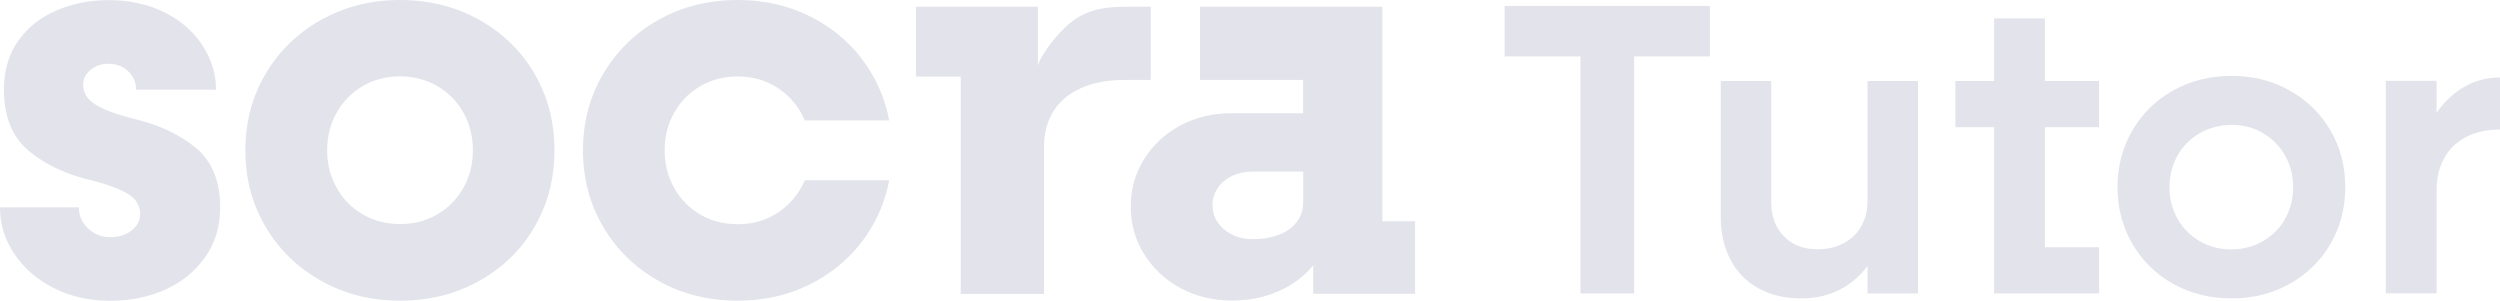
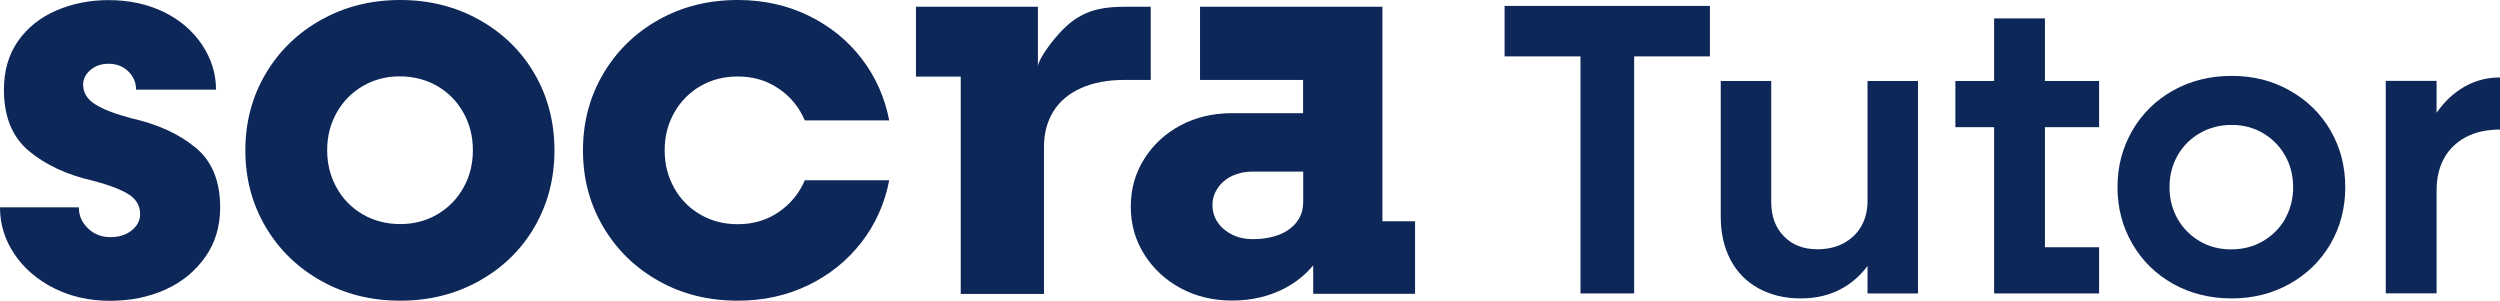
<svg xmlns="http://www.w3.org/2000/svg" preserveAspectRatio="none" overflow="visible" style="display: block;" width="224.637" height="27.028" viewBox="0 0 224.637 27.028" fill="none">
  <g id="Logo">
-     <path id="Vector" d="M135.195 5.067H142.014V26.366H146.837V5.067H153.644V0.532H135.195V5.067Z" fill="#E3E4EB" />
-     <path id="Vector_2" d="M167.806 18.055C167.806 18.93 167.614 19.687 167.24 20.338C166.867 20.989 166.333 21.491 165.661 21.853C164.989 22.216 164.199 22.398 163.303 22.398C162.054 22.398 161.051 22.014 160.294 21.235C159.536 20.466 159.152 19.431 159.152 18.129V7.277H154.617V19.485C154.617 20.957 154.916 22.248 155.502 23.358C156.089 24.468 156.932 25.321 158.031 25.919C159.13 26.517 160.39 26.815 161.809 26.815C163.228 26.815 164.498 26.506 165.607 25.866C166.45 25.385 167.187 24.724 167.806 23.902V26.367H172.341V7.277H167.806V18.055Z" fill="#E3E4EB" />
-     <path id="Vector_3" d="M183.747 1.654H179.18V1.664V7.277H175.701V11.428H179.18V26.367H188.613V22.216H183.747V11.428H188.613V7.277H183.747V1.654Z" fill="#E3E4EB" />
-     <path id="Vector_4" d="M205.739 8.131C204.181 7.256 202.463 6.818 200.521 6.818C198.579 6.818 196.829 7.256 195.261 8.131C193.703 9.006 192.486 10.201 191.601 11.727C190.715 13.253 190.267 14.949 190.267 16.817C190.267 18.684 190.715 20.381 191.601 21.907C192.486 23.433 193.703 24.628 195.261 25.503C196.819 26.378 198.601 26.815 200.521 26.815C202.442 26.815 204.181 26.378 205.739 25.503C207.297 24.628 208.524 23.433 209.41 21.907C210.296 20.381 210.733 18.684 210.733 16.817C210.733 14.949 210.296 13.253 209.41 11.727C208.524 10.201 207.297 9.006 205.739 8.131ZM205.334 19.666C204.843 20.519 204.171 21.181 203.328 21.672C202.485 22.163 201.535 22.408 200.479 22.408C199.422 22.408 198.483 22.163 197.651 21.672C196.819 21.181 196.157 20.519 195.666 19.666C195.186 18.812 194.941 17.873 194.941 16.817C194.941 15.76 195.186 14.821 195.666 13.968C196.157 13.114 196.819 12.453 197.672 11.962C198.526 11.471 199.476 11.225 200.521 11.225C201.567 11.225 202.506 11.471 203.338 11.962C204.171 12.453 204.832 13.114 205.323 13.968C205.803 14.821 206.049 15.76 206.049 16.817C206.049 17.873 205.803 18.812 205.323 19.666H205.334Z" fill="#E3E4EB" />
-     <path id="Vector_5" d="M221.02 8.056C220.219 8.589 219.526 9.283 218.939 10.137V7.266H214.372V26.356H218.939V17.041C218.95 15.984 219.163 15.056 219.59 14.266C220.027 13.444 220.678 12.804 221.543 12.335C222.396 11.876 223.431 11.641 224.637 11.641V6.957C223.314 6.957 222.108 7.32 221.03 8.045L221.02 8.056Z" fill="#E3E4EB" />
-     <path id="Vector_6" d="M17.553 13.253C16.091 12.036 14.171 11.161 11.812 10.628C10.393 10.254 9.315 9.849 8.579 9.39C7.832 8.931 7.469 8.333 7.469 7.597C7.469 7.096 7.693 6.658 8.131 6.285C8.568 5.911 9.113 5.73 9.753 5.73C10.457 5.73 11.055 5.954 11.524 6.413C11.994 6.872 12.228 7.416 12.228 8.056H19.41C19.41 6.605 18.983 5.26 18.151 4.012C17.308 2.763 16.166 1.782 14.715 1.078C13.264 0.373 11.61 0.01 9.753 0.01C8.067 0.01 6.498 0.32 5.047 0.949C3.596 1.579 2.454 2.497 1.611 3.702C0.768 4.919 0.352 6.37 0.352 8.056C0.352 10.478 1.099 12.324 2.604 13.573C4.108 14.821 6.029 15.717 8.398 16.251C9.71 16.593 10.745 16.977 11.482 17.414C12.218 17.852 12.591 18.46 12.591 19.239C12.591 19.815 12.335 20.306 11.834 20.701C11.332 21.106 10.692 21.309 9.913 21.309C9.134 21.309 8.472 21.053 7.918 20.53C7.363 20.007 7.085 19.378 7.085 18.631H0C0 20.146 0.427 21.544 1.291 22.824C2.155 24.105 3.329 25.129 4.834 25.887C6.338 26.644 8.014 27.028 9.87 27.028C11.727 27.028 13.392 26.687 14.875 26.015C16.358 25.342 17.542 24.371 18.439 23.102C19.335 21.842 19.783 20.349 19.783 18.631C19.783 16.272 19.047 14.48 17.585 13.274L17.553 13.253Z" fill="#E3E4EB" />
-     <path id="Vector_7" d="M43.045 1.771C40.922 0.587 38.564 0 35.96 0C33.357 0 31.009 0.587 28.875 1.771C26.752 2.956 25.087 4.567 23.87 6.626C22.654 8.686 22.046 10.98 22.046 13.509C22.046 16.038 22.654 18.332 23.87 20.391C25.087 22.451 26.752 24.062 28.875 25.247C30.998 26.431 33.357 27.018 35.96 27.018C38.564 27.018 40.922 26.431 43.045 25.247C45.169 24.062 46.834 22.451 48.029 20.391C49.224 18.332 49.821 16.038 49.821 13.509C49.821 10.98 49.224 8.686 48.029 6.626C46.834 4.567 45.169 2.956 43.045 1.771ZM41.626 16.892C41.05 17.905 40.271 18.695 39.279 19.271C38.286 19.847 37.177 20.135 35.971 20.135C34.765 20.135 33.602 19.847 32.61 19.271C31.617 18.695 30.828 17.905 30.262 16.892C29.686 15.878 29.398 14.747 29.398 13.498C29.398 12.25 29.686 11.119 30.262 10.105C30.838 9.091 31.617 8.302 32.61 7.725C33.602 7.149 34.712 6.861 35.917 6.861C37.123 6.861 38.286 7.149 39.279 7.725C40.271 8.302 41.061 9.091 41.626 10.105C42.203 11.119 42.491 12.25 42.491 13.498C42.491 14.747 42.203 15.878 41.626 16.892Z" fill="#E3E4EB" />
-     <path id="Vector_8" d="M62.935 7.736C63.927 7.16 65.048 6.872 66.296 6.872C67.683 6.872 68.9 7.235 69.967 7.96C71.034 8.686 71.813 9.636 72.314 10.82H79.901C79.496 8.729 78.663 6.872 77.394 5.229C76.135 3.596 74.534 2.316 72.613 1.387C70.692 0.459 68.58 0 66.296 0C63.671 0 61.302 0.587 59.19 1.771C57.077 2.956 55.423 4.567 54.206 6.626C52.99 8.686 52.382 10.98 52.382 13.509C52.382 16.038 52.99 18.332 54.206 20.391C55.423 22.451 57.077 24.062 59.19 25.247C61.292 26.431 63.661 27.018 66.296 27.018C68.59 27.018 70.692 26.559 72.613 25.631C74.534 24.702 76.124 23.422 77.394 21.789C78.663 20.157 79.496 18.289 79.901 16.198H72.314C71.813 17.382 71.023 18.332 69.967 19.058C68.9 19.783 67.683 20.146 66.296 20.146C65.048 20.146 63.927 19.858 62.935 19.282C61.943 18.706 61.153 17.916 60.587 16.902C60.011 15.888 59.723 14.757 59.723 13.509C59.723 12.261 60.011 11.129 60.587 10.116C61.164 9.102 61.943 8.312 62.935 7.736Z" fill="#E3E4EB" />
-     <path id="Vector_9" d="M124.217 0.608H107.827V7.181H117.089V10.169H110.719C109.001 10.169 107.453 10.531 106.088 11.257C104.722 11.983 103.633 12.986 102.822 14.266C102.011 15.547 101.606 16.977 101.606 18.566C101.606 20.156 102.011 21.586 102.822 22.867C103.633 24.147 104.722 25.161 106.088 25.897C107.453 26.633 109.001 27.007 110.719 27.007C112.437 27.007 114.048 26.633 115.446 25.897C116.459 25.363 117.302 24.681 117.996 23.848V26.398H127.151V19.879H124.217V0.608ZM117.089 18.257C117.089 18.865 116.907 19.42 116.534 19.922C116.161 20.423 115.627 20.818 114.944 21.085C114.251 21.351 113.45 21.49 112.543 21.49C111.871 21.49 111.263 21.351 110.719 21.085C110.174 20.818 109.748 20.455 109.427 19.996C109.107 19.537 108.947 19.015 108.947 18.406C108.947 17.862 109.107 17.361 109.427 16.891C109.748 16.422 110.174 16.059 110.719 15.803C111.263 15.547 111.86 15.419 112.543 15.419H117.1V18.246L117.089 18.257Z" fill="#E3E4EB" />
-     <path id="Vector_10" d="M103.409 0.608H101.094C99.376 0.608 97.85 0.8 96.367 1.899C94.883 2.998 93.262 5.356 93.262 5.975V0.608H82.303V6.882H86.326V26.409H93.806V13.199C93.806 11.993 94.083 10.937 94.638 10.03C95.193 9.123 96.025 8.419 97.114 7.928C98.213 7.426 99.536 7.181 101.083 7.181H103.399V0.618L103.409 0.608Z" fill="#E3E4EB" />
+     <path id="Vector" d="M135.195 5.067H142.014V26.366H146.837V5.067H153.644V0.532H135.195V5.067Z" fill="#0E2759" />
+     <path id="Vector_2" d="M167.806 18.055C167.806 18.93 167.614 19.687 167.24 20.338C166.867 20.989 166.333 21.491 165.661 21.853C164.989 22.216 164.199 22.398 163.303 22.398C162.054 22.398 161.051 22.014 160.294 21.235C159.536 20.466 159.152 19.431 159.152 18.129V7.277H154.617V19.485C154.617 20.957 154.916 22.248 155.502 23.358C156.089 24.468 156.932 25.321 158.031 25.919C159.13 26.517 160.39 26.815 161.809 26.815C163.228 26.815 164.498 26.506 165.607 25.866C166.45 25.385 167.187 24.724 167.806 23.902V26.367H172.341V7.277H167.806V18.055Z" fill="#0E2759" />
+     <path id="Vector_3" d="M183.747 1.654H179.18V1.664V7.277H175.701V11.428H179.18V26.367H188.613V22.216H183.747V11.428H188.613V7.277H183.747V1.654Z" fill="#0E2759" />
+     <path id="Vector_4" d="M205.739 8.131C204.181 7.256 202.463 6.818 200.521 6.818C198.579 6.818 196.829 7.256 195.261 8.131C193.703 9.006 192.486 10.201 191.601 11.727C190.715 13.253 190.267 14.949 190.267 16.817C190.267 18.684 190.715 20.381 191.601 21.907C192.486 23.433 193.703 24.628 195.261 25.503C196.819 26.378 198.601 26.815 200.521 26.815C202.442 26.815 204.181 26.378 205.739 25.503C207.297 24.628 208.524 23.433 209.41 21.907C210.296 20.381 210.733 18.684 210.733 16.817C210.733 14.949 210.296 13.253 209.41 11.727C208.524 10.201 207.297 9.006 205.739 8.131ZM205.334 19.666C204.843 20.519 204.171 21.181 203.328 21.672C202.485 22.163 201.535 22.408 200.479 22.408C199.422 22.408 198.483 22.163 197.651 21.672C196.819 21.181 196.157 20.519 195.666 19.666C195.186 18.812 194.941 17.873 194.941 16.817C194.941 15.76 195.186 14.821 195.666 13.968C196.157 13.114 196.819 12.453 197.672 11.962C198.526 11.471 199.476 11.225 200.521 11.225C201.567 11.225 202.506 11.471 203.338 11.962C204.171 12.453 204.832 13.114 205.323 13.968C205.803 14.821 206.049 15.76 206.049 16.817C206.049 17.873 205.803 18.812 205.323 19.666H205.334Z" fill="#0E2759" />
+     <path id="Vector_5" d="M221.02 8.056C220.219 8.589 219.526 9.283 218.939 10.137V7.266H214.372V26.356H218.939V17.041C218.95 15.984 219.163 15.056 219.59 14.266C220.027 13.444 220.678 12.804 221.543 12.335C222.396 11.876 223.431 11.641 224.637 11.641V6.957C223.314 6.957 222.108 7.32 221.03 8.045L221.02 8.056Z" fill="#0E2759" />
+     <path id="Vector_6" d="M17.553 13.253C16.091 12.036 14.171 11.161 11.812 10.628C10.393 10.254 9.315 9.849 8.579 9.39C7.832 8.931 7.469 8.333 7.469 7.597C7.469 7.096 7.693 6.658 8.131 6.285C8.568 5.911 9.113 5.73 9.753 5.73C10.457 5.73 11.055 5.954 11.524 6.413C11.994 6.872 12.228 7.416 12.228 8.056H19.41C19.41 6.605 18.983 5.26 18.151 4.012C17.308 2.763 16.166 1.782 14.715 1.078C13.264 0.373 11.61 0.01 9.753 0.01C8.067 0.01 6.498 0.32 5.047 0.949C3.596 1.579 2.454 2.497 1.611 3.702C0.768 4.919 0.352 6.37 0.352 8.056C0.352 10.478 1.099 12.324 2.604 13.573C4.108 14.821 6.029 15.717 8.398 16.251C9.71 16.593 10.745 16.977 11.482 17.414C12.218 17.852 12.591 18.46 12.591 19.239C12.591 19.815 12.335 20.306 11.834 20.701C11.332 21.106 10.692 21.309 9.913 21.309C9.134 21.309 8.472 21.053 7.918 20.53C7.363 20.007 7.085 19.378 7.085 18.631H0C0 20.146 0.427 21.544 1.291 22.824C2.155 24.105 3.329 25.129 4.834 25.887C6.338 26.644 8.014 27.028 9.87 27.028C11.727 27.028 13.392 26.687 14.875 26.015C16.358 25.342 17.542 24.371 18.439 23.102C19.335 21.842 19.783 20.349 19.783 18.631C19.783 16.272 19.047 14.48 17.585 13.274L17.553 13.253Z" fill="#0E2759" />
+     <path id="Vector_7" d="M43.045 1.771C40.922 0.587 38.564 0 35.96 0C33.357 0 31.009 0.587 28.875 1.771C26.752 2.956 25.087 4.567 23.87 6.626C22.654 8.686 22.046 10.98 22.046 13.509C22.046 16.038 22.654 18.332 23.87 20.391C25.087 22.451 26.752 24.062 28.875 25.247C30.998 26.431 33.357 27.018 35.96 27.018C38.564 27.018 40.922 26.431 43.045 25.247C45.169 24.062 46.834 22.451 48.029 20.391C49.224 18.332 49.821 16.038 49.821 13.509C49.821 10.98 49.224 8.686 48.029 6.626C46.834 4.567 45.169 2.956 43.045 1.771ZM41.626 16.892C41.05 17.905 40.271 18.695 39.279 19.271C38.286 19.847 37.177 20.135 35.971 20.135C34.765 20.135 33.602 19.847 32.61 19.271C31.617 18.695 30.828 17.905 30.262 16.892C29.686 15.878 29.398 14.747 29.398 13.498C29.398 12.25 29.686 11.119 30.262 10.105C30.838 9.091 31.617 8.302 32.61 7.725C33.602 7.149 34.712 6.861 35.917 6.861C37.123 6.861 38.286 7.149 39.279 7.725C40.271 8.302 41.061 9.091 41.626 10.105C42.203 11.119 42.491 12.25 42.491 13.498C42.491 14.747 42.203 15.878 41.626 16.892Z" fill="#0E2759" />
+     <path id="Vector_8" d="M62.935 7.736C63.927 7.16 65.048 6.872 66.296 6.872C67.683 6.872 68.9 7.235 69.967 7.96C71.034 8.686 71.813 9.636 72.314 10.82H79.901C79.496 8.729 78.663 6.872 77.394 5.229C76.135 3.596 74.534 2.316 72.613 1.387C70.692 0.459 68.58 0 66.296 0C63.671 0 61.302 0.587 59.19 1.771C57.077 2.956 55.423 4.567 54.206 6.626C52.99 8.686 52.382 10.98 52.382 13.509C52.382 16.038 52.99 18.332 54.206 20.391C55.423 22.451 57.077 24.062 59.19 25.247C61.292 26.431 63.661 27.018 66.296 27.018C68.59 27.018 70.692 26.559 72.613 25.631C74.534 24.702 76.124 23.422 77.394 21.789C78.663 20.157 79.496 18.289 79.901 16.198H72.314C71.813 17.382 71.023 18.332 69.967 19.058C68.9 19.783 67.683 20.146 66.296 20.146C65.048 20.146 63.927 19.858 62.935 19.282C61.943 18.706 61.153 17.916 60.587 16.902C60.011 15.888 59.723 14.757 59.723 13.509C59.723 12.261 60.011 11.129 60.587 10.116C61.164 9.102 61.943 8.312 62.935 7.736Z" fill="#0E2759" />
+     <path id="Vector_9" d="M124.217 0.608H107.827V7.181H117.089V10.169H110.719C109.001 10.169 107.453 10.531 106.088 11.257C104.722 11.983 103.633 12.986 102.822 14.266C102.011 15.547 101.606 16.977 101.606 18.566C101.606 20.156 102.011 21.586 102.822 22.867C103.633 24.147 104.722 25.161 106.088 25.897C107.453 26.633 109.001 27.007 110.719 27.007C112.437 27.007 114.048 26.633 115.446 25.897C116.459 25.363 117.302 24.681 117.996 23.848V26.398H127.151V19.879H124.217V0.608ZM117.089 18.257C117.089 18.865 116.907 19.42 116.534 19.922C116.161 20.423 115.627 20.818 114.944 21.085C114.251 21.351 113.45 21.49 112.543 21.49C111.871 21.49 111.263 21.351 110.719 21.085C110.174 20.818 109.748 20.455 109.427 19.996C109.107 19.537 108.947 19.015 108.947 18.406C108.947 17.862 109.107 17.361 109.427 16.891C109.748 16.422 110.174 16.059 110.719 15.803C111.263 15.547 111.86 15.419 112.543 15.419H117.1V18.246L117.089 18.257Z" fill="#0E2759" />
+     <path id="Vector_10" d="M103.409 0.608H101.094C99.376 0.608 97.85 0.8 96.367 1.899C94.883 2.998 93.262 5.356 93.262 5.975V0.608H82.303V6.882H86.326V26.409H93.806V13.199C93.806 11.993 94.083 10.937 94.638 10.03C95.193 9.123 96.025 8.419 97.114 7.928C98.213 7.426 99.536 7.181 101.083 7.181H103.399V0.618L103.409 0.608Z" fill="#0E2759" />
  </g>
</svg>
